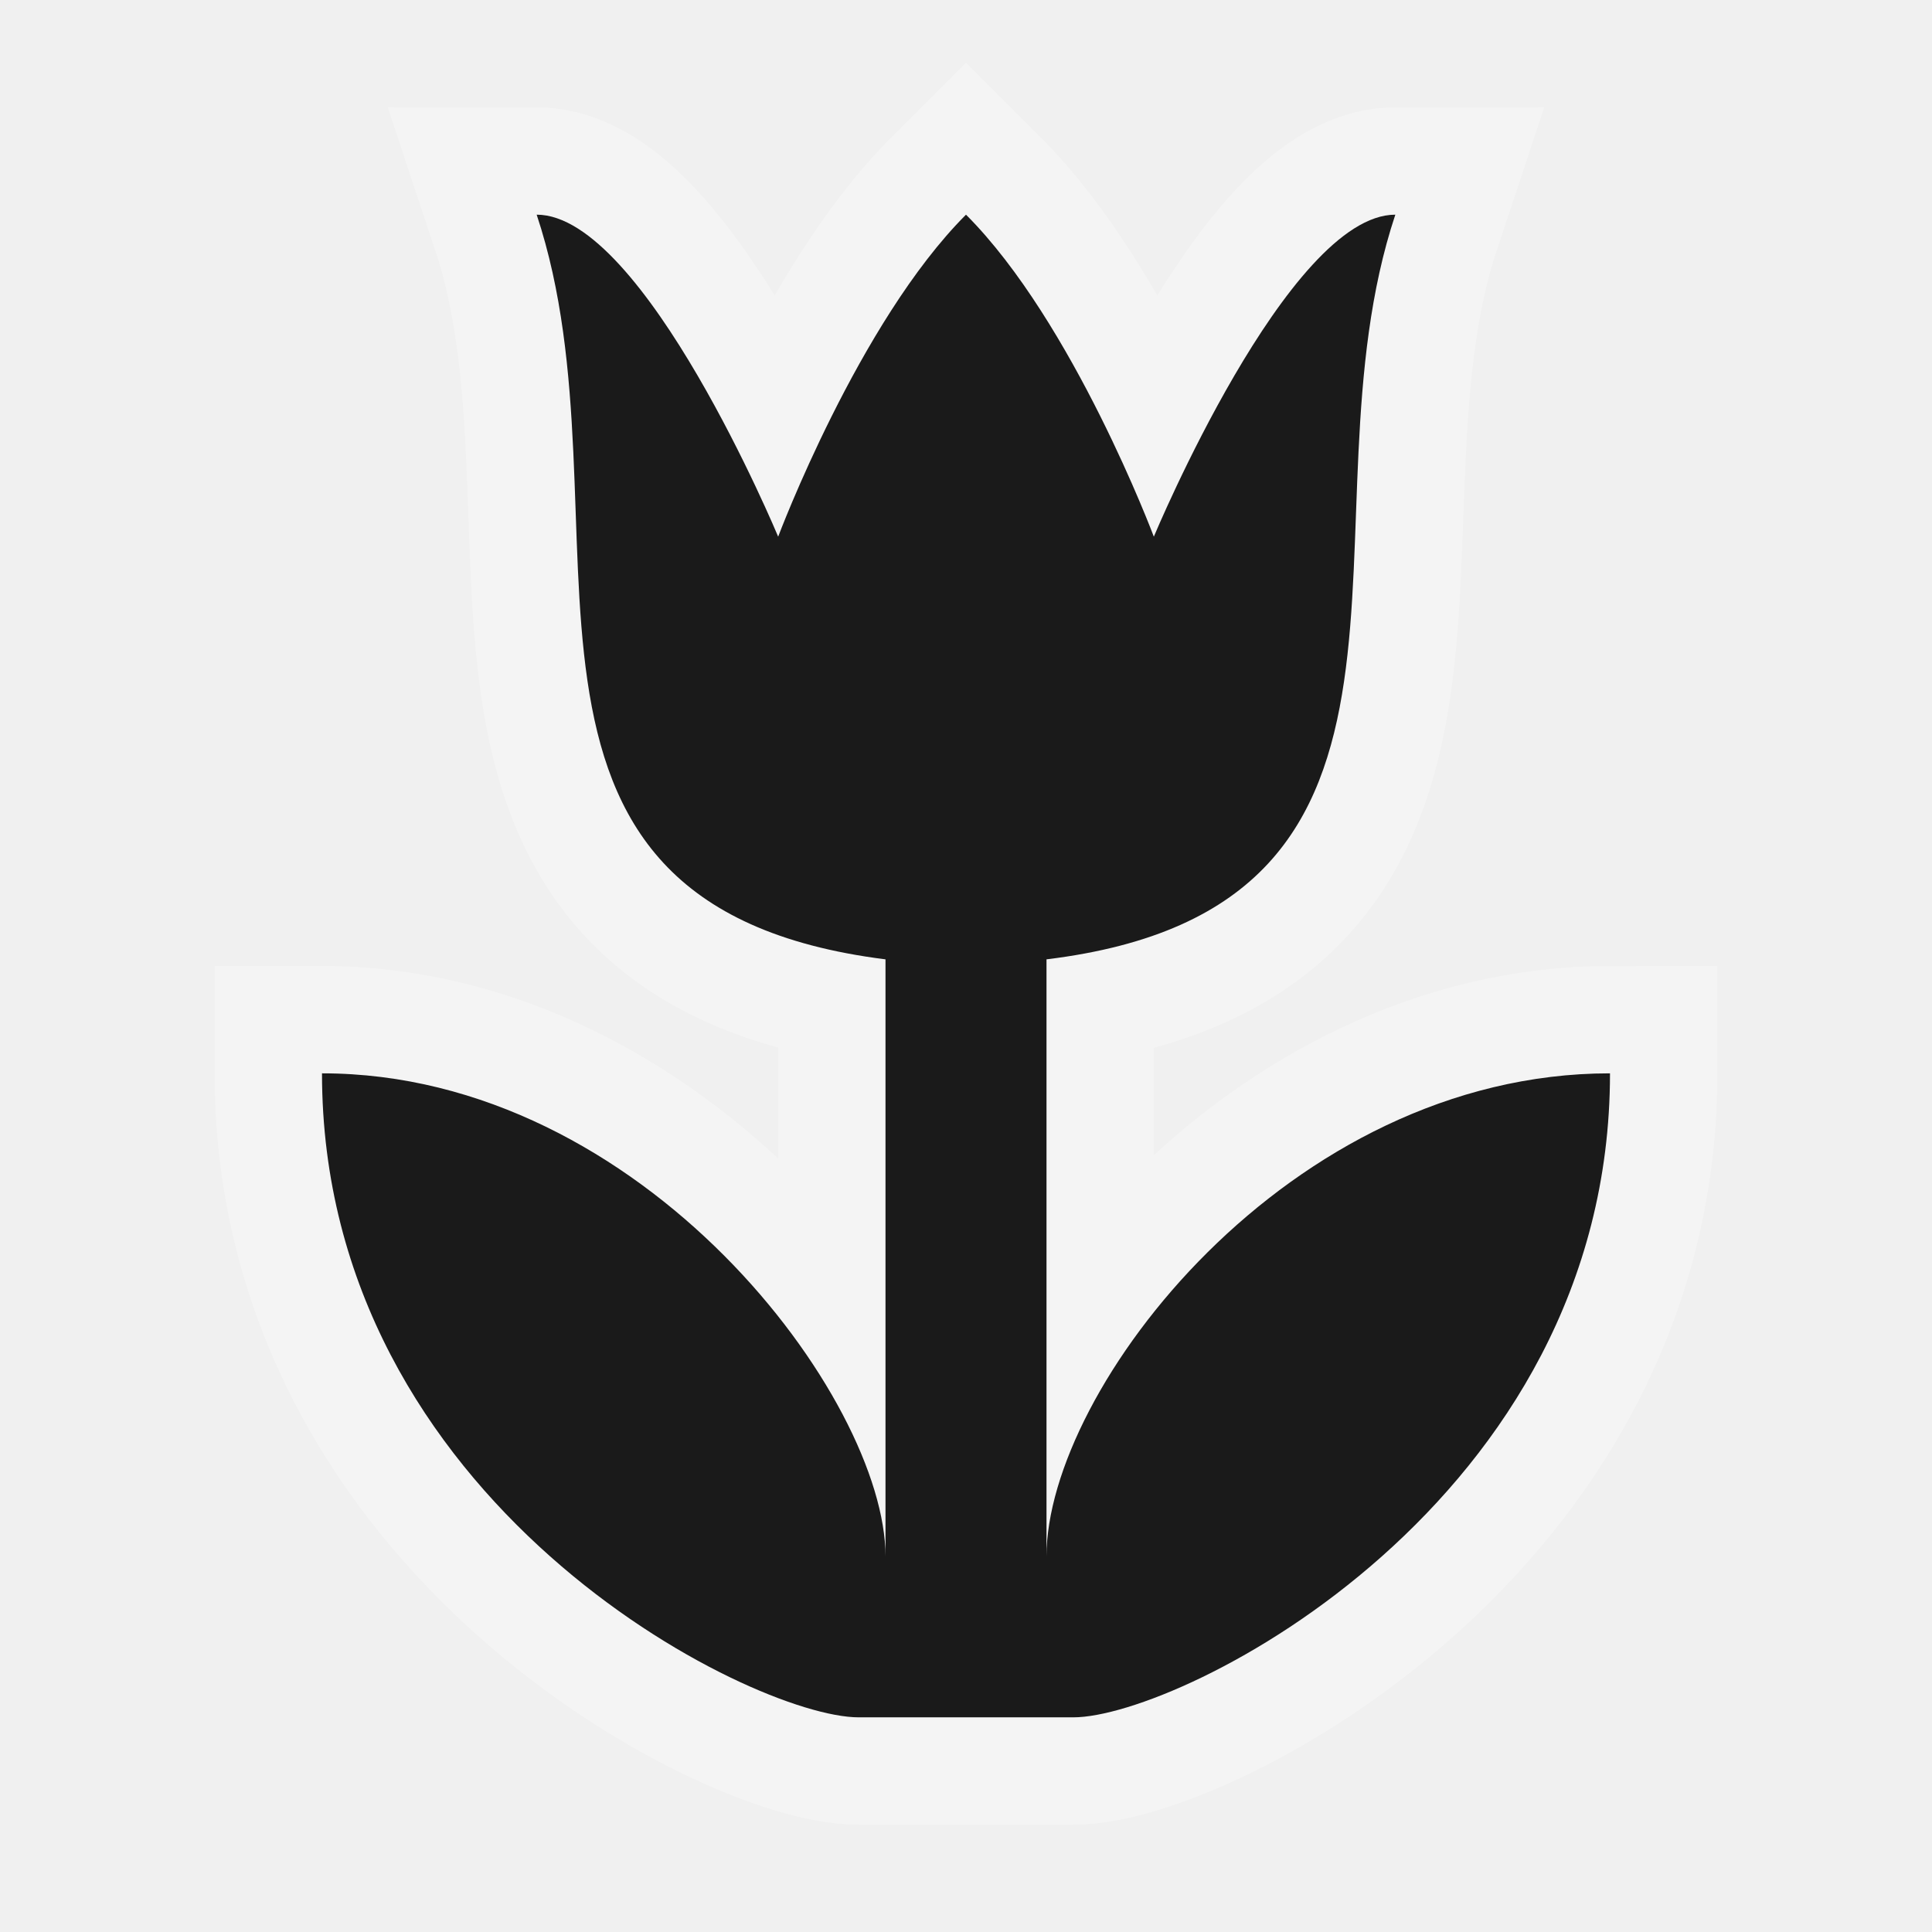
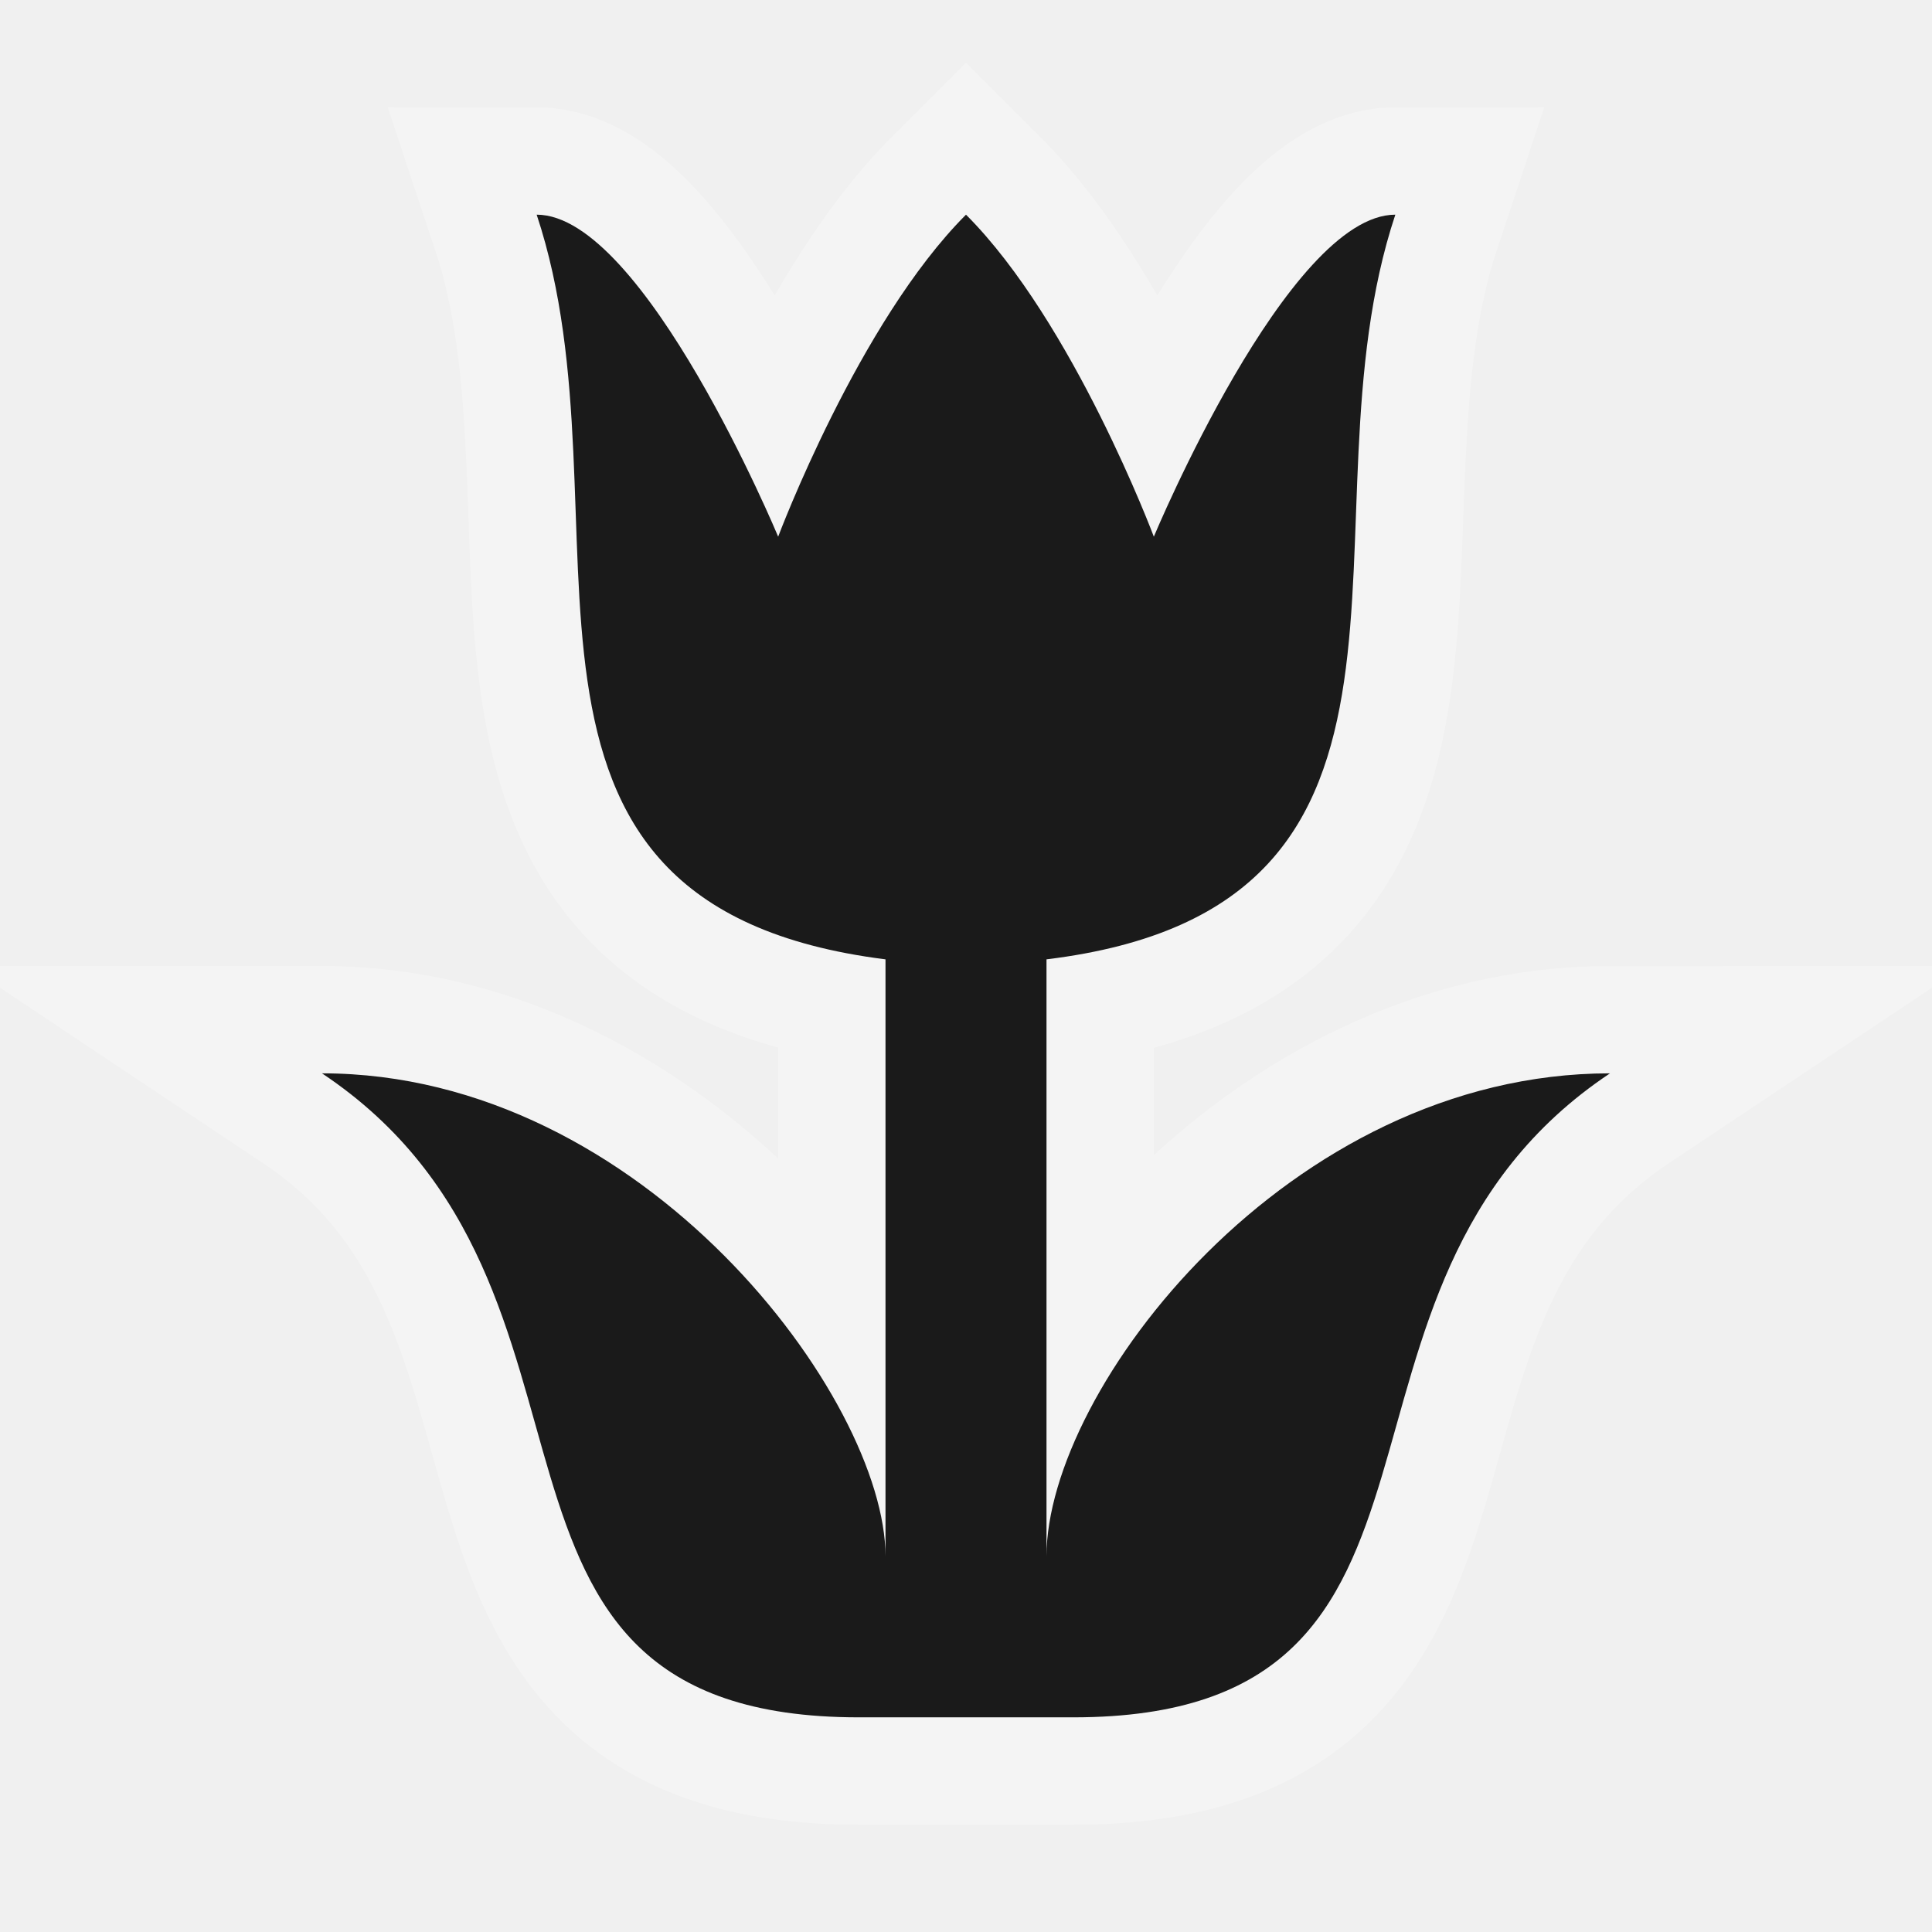
<svg xmlns="http://www.w3.org/2000/svg" version="1.1" width="100%" height="100%" viewBox="0 0 18 18" id="svg2">
  <defs id="defs6" />
  <rect width="18" height="18" x="0" y="0" id="canvas" style="fill:none;stroke:none;visibility:hidden" />
  <g id="florist">
-     <path d="M 5,2 C 5.944,4.833 4.234,8.433 8.25,8.938 l 0,5.562 C 8.25,13.034 5.997,10 3,10 c 0,4 4,6 5,6 l 2,0 c 1,0 5,-2 5,-6 -2.997,0 -5.25,2.945 -5.25,4.5 l 0,-5.562 C 13.753,8.45 12.056,4.833 13,2 12,2 10.75,5 10.75,5 10.75,5 10,3 9,2 8,3 7.25,5 7.25,5 7.25,5 6,2 5,2 z" id="halo" style="opacity:0.3;fill:#ffffff;fill-opacity:1;stroke:#ffffff;stroke-width:2;stroke-miterlimit:4;stroke-opacity:1;stroke-dasharray:none" />
-     <path d="M 5,2 C 5.944,4.833 4.234,8.433 8.25,8.938 l 0,5.562 C 8.25,13.034 5.997,10 3,10 c 0,4 4,6 5,6 2,0 0,0 2,0 1,0 5,-2 5,-6 -2.997,0 -5.25,2.945 -5.25,4.5 l 0,-5.562 C 13.753,8.45 12.056,4.833 13,2 12,2 10.75,5 10.75,5 10.75,5 10,3 9,2 8,3 7.25,5 7.25,5 7.25,5 6,2 5,2 z" id="icon" style="fill:#1a1a1a;fill-opacity:1;stroke:none" />
+     <path d="M 5,2 C 5.944,4.833 4.234,8.433 8.25,8.938 l 0,5.562 C 8.25,13.034 5.997,10 3,10 c 3,2 1,6 5,6 2,0 0,0 2,0 4,0 2,-4 5,-6 -2.997,0 -5.25,2.945 -5.25,4.5 l 0,-5.562 C 13.753,8.45 12.056,4.833 13,2 12,2 10.75,5 10.75,5 10.75,5 10,3 9,2 8,3 7.25,5 7.25,5 7.25,5 6,2 5,2 z" id="halo" style="opacity:0.3;fill:#ffffff;fill-opacity:1;stroke:#ffffff;stroke-width:2;stroke-miterlimit:4;stroke-opacity:1;stroke-dasharray:none" />
+     <path d="M 5,2 C 5.944,4.833 4.234,8.433 8.25,8.938 l 0,5.562 C 8.25,13.034 5.997,10 3,10 c 3,2 1,6 5,6 2,0 0,0 2,0 4,0 2,-4 5,-6 -2.997,0 -5.25,2.945 -5.25,4.5 l 0,-5.562 C 13.753,8.45 12.056,4.833 13,2 12,2 10.75,5 10.75,5 10.75,5 10,3 9,2 8,3 7.25,5 7.25,5 7.25,5 6,2 5,2 z" id="icon" style="fill:#1a1a1a;fill-opacity:1;stroke:none" />
  </g>
</svg>
